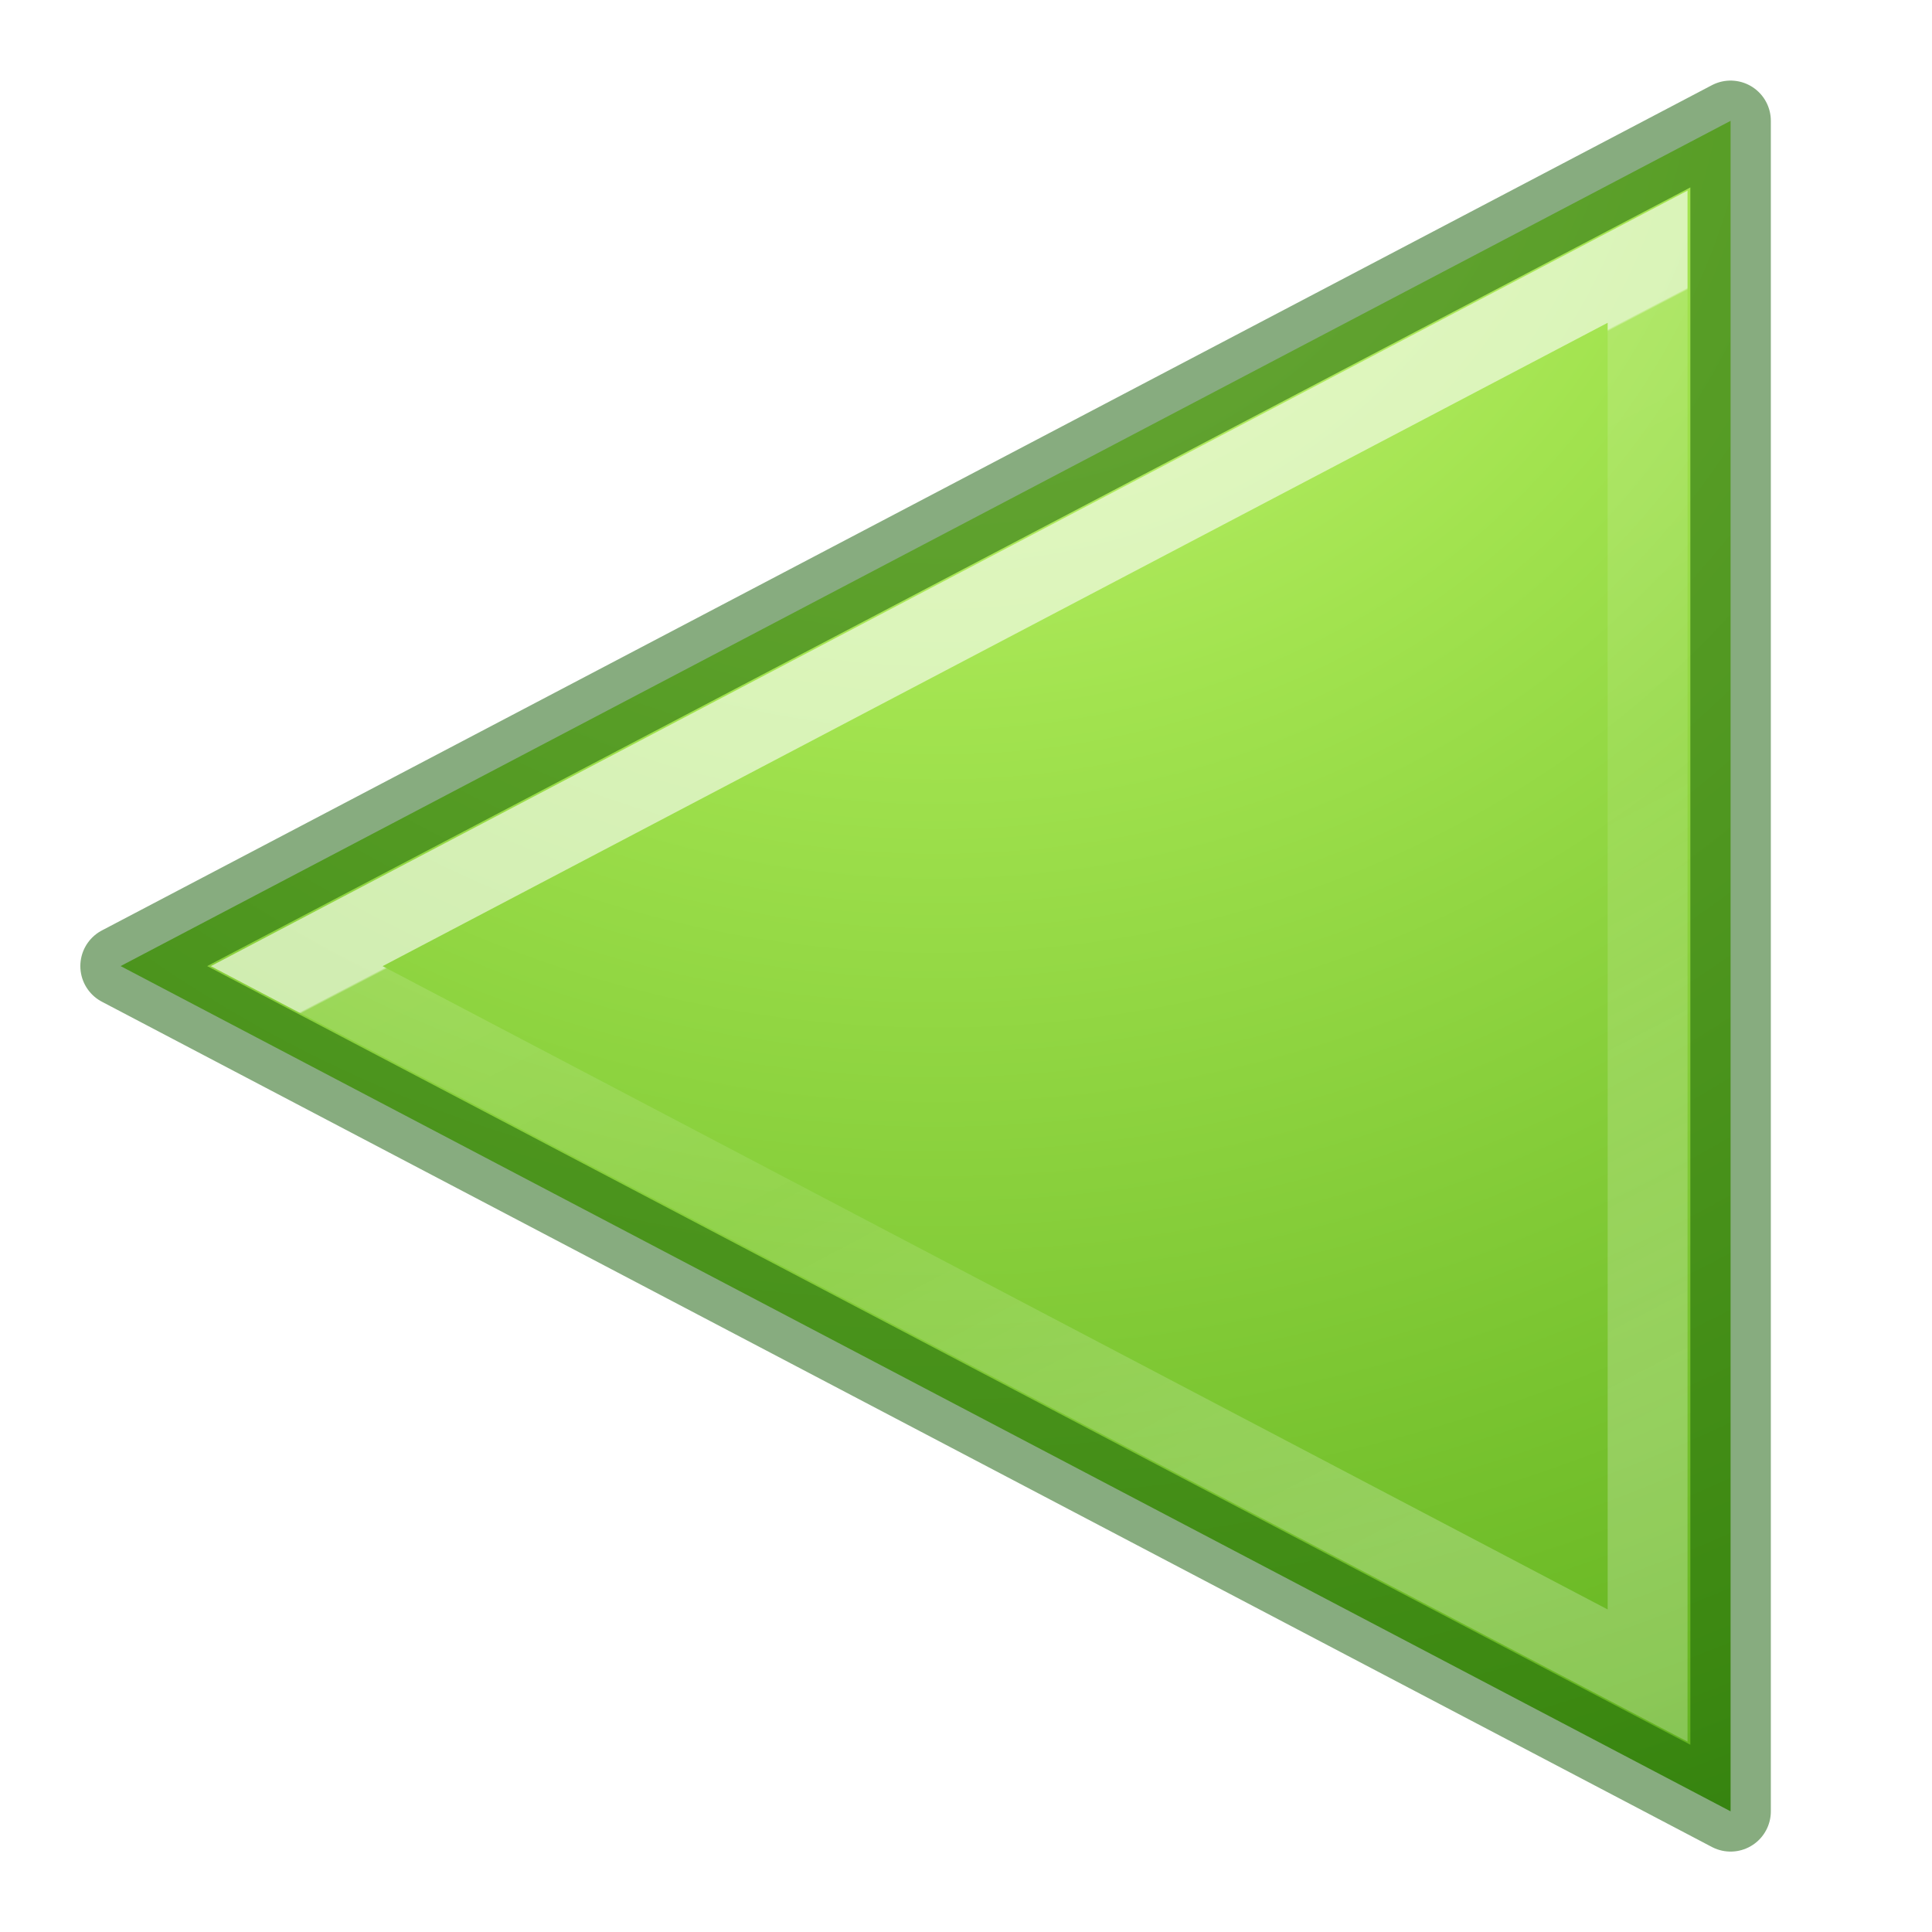
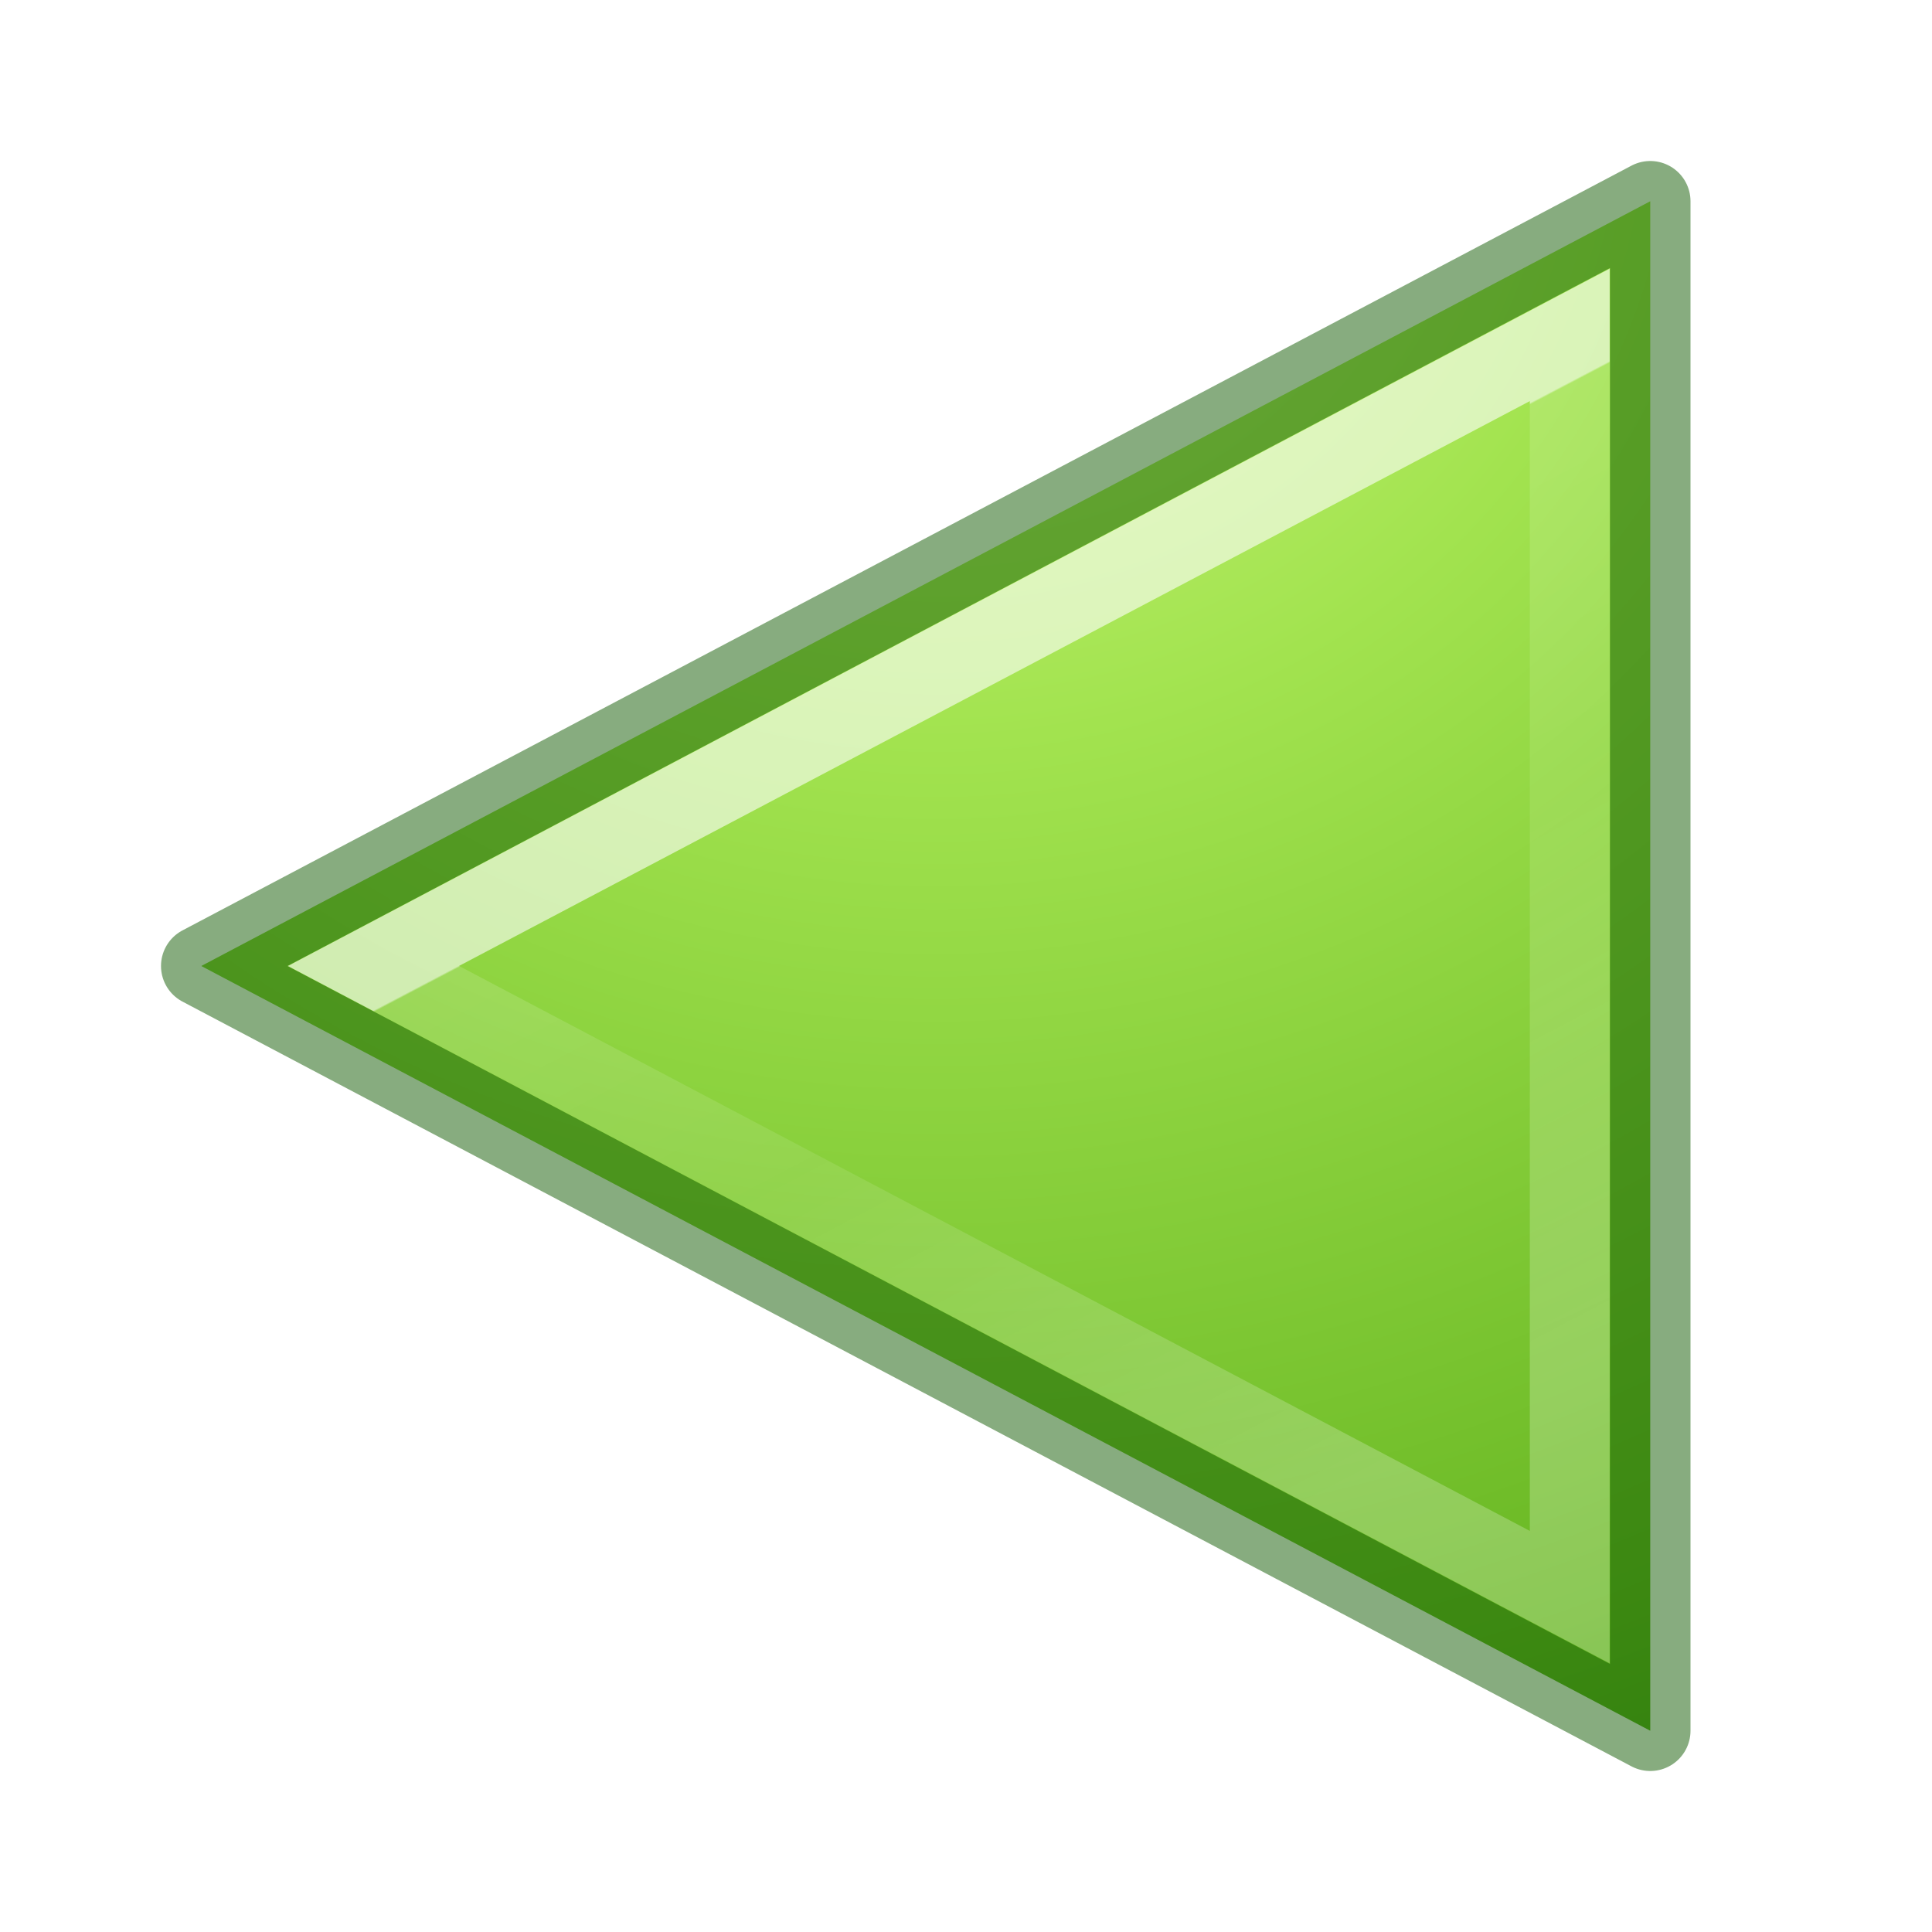
<svg xmlns="http://www.w3.org/2000/svg" xmlns:xlink="http://www.w3.org/1999/xlink" id="svg5280" height="24" width="24" version="1.1">
  <defs id="defs5282">
    <linearGradient id="linearGradient3881">
      <stop id="stop3883" style="stop-color:#ffffff;stop-opacity:1" offset="0" />
      <stop id="stop3885" style="stop-color:#ffffff;stop-opacity:0.235" offset="0.002" />
      <stop id="stop3887" style="stop-color:#ffffff;stop-opacity:0.157" offset="0.392" />
      <stop id="stop3889" style="stop-color:#ffffff;stop-opacity:0.392" offset="1" />
    </linearGradient>
-     <linearGradient gradientTransform="matrix(-0.7705623,0,0,0.7707784,30.9626,-8.638951)" gradientUnits="userSpaceOnUse" xlink:href="#linearGradient3881" id="linearGradient3038-3" y2="35.86" x2="17.064" y1="21.806" x1="24.4" />
-     <radialGradient gradientTransform="matrix(0,1.096774,1.193157,0,-45.85094,-71.37614)" gradientUnits="userSpaceOnUse" xlink:href="#linearGradient3242-7-3-8-0-4-58-06" id="radialGradient3900-3" fy="48.19" fx="65.08" r="31" cy="48.19" cx="65.08" />
    <linearGradient id="linearGradient3242-7-3-8-0-4-58-06">
      <stop id="stop3244-5-8-5-6-4-3-8" style="stop-color:#cdf87e;stop-opacity:1" offset="0" />
      <stop id="stop3246-9-5-1-5-3-0-7" style="stop-color:#a2e34f;stop-opacity:1" offset="0.262" />
      <stop id="stop3248-7-2-0-7-5-35-9" style="stop-color:#68b723;stop-opacity:1" offset="0.661" />
      <stop id="stop3250-8-2-8-5-6-40-4" style="stop-color:#1d7e0d;stop-opacity:1" offset="1" />
    </linearGradient>
+     <linearGradient gradientTransform="matrix(-0.6787227,0,0,0.6832984,28.71412,-6.297763)" gradientUnits="userSpaceOnUse" xlink:href="#linearGradient3881" id="linearGradient3038" y2="35.86" x2="17.064" y1="21.806" x1="24.4" />
+     <radialGradient gradientTransform="matrix(0,0.9923195,1.073841,0,-40.11382,-63.43684)" gradientUnits="userSpaceOnUse" xlink:href="#linearGradient3242-7-3-8-0-4-58-06" id="radialGradient3900-3-3" fy="48.19" fx="65.08" r="31" cy="48.19" cx="65.08" />
  </defs>
-   <path d="M 21.498,22.501 V 1.501 L 1.498,12.001 Z" id="path3375-0" style="color:#000000;clip-rule:nonzero;display:inline;overflow:visible;visibility:visible;isolation:auto;mix-blend-mode:normal;color-interpolation:sRGB;color-interpolation-filters:linearRGB;solid-color:#000000;solid-opacity:1;fill:url(#radialGradient3900-3);fill-opacity:1;fill-rule:nonzero;stroke:none;stroke-width:0.985;stroke-linecap:butt;stroke-linejoin:miter;stroke-miterlimit:4;stroke-dasharray:none;stroke-dashoffset:0;stroke-opacity:1;marker:none;color-rendering:auto;image-rendering:auto;shape-rendering:auto;text-rendering:auto;enable-background:accumulate" />
-   <path d="M 20.467,3.189 V 20.814 l -16.781,-8.812 z" id="path4220" style="color:#000000;clip-rule:nonzero;display:inline;overflow:visible;visibility:visible;opacity:0.6;isolation:auto;mix-blend-mode:normal;color-interpolation:sRGB;color-interpolation-filters:linearRGB;solid-color:#000000;solid-opacity:1;fill:none;fill-opacity:1;fill-rule:nonzero;stroke:url(#linearGradient3038-3);stroke-width:0.992;stroke-linecap:butt;stroke-linejoin:miter;stroke-miterlimit:4;stroke-dasharray:none;stroke-dashoffset:0;stroke-opacity:1;marker:none;color-rendering:auto;image-rendering:auto;shape-rendering:auto;text-rendering:auto;enable-background:accumulate" />
-   <path d="M 21.498,22.501 V 1.501 L 1.498,12.001 Z" id="path3375" style="color:#000000;clip-rule:nonzero;display:inline;overflow:visible;visibility:visible;opacity:0.5;isolation:auto;mix-blend-mode:normal;color-interpolation:sRGB;color-interpolation-filters:linearRGB;solid-color:#000000;solid-opacity:1;fill:none;fill-opacity:1;fill-rule:nonzero;stroke:#0f5a00;stroke-width:1;stroke-linecap:round;stroke-linejoin:round;stroke-miterlimit:4;stroke-dasharray:none;stroke-dashoffset:0;stroke-opacity:1;marker:none;color-rendering:auto;image-rendering:auto;shape-rendering:auto;text-rendering:auto;enable-background:accumulate" />
+   <path d="M 20.5,21.5 V 2.5 l -18,9.5 z" id="path3375-0" style="color:#000000;clip-rule:nonzero;display:inline;overflow:visible;visibility:visible;isolation:auto;mix-blend-mode:normal;color-interpolation:sRGB;color-interpolation-filters:linearRGB;solid-color:#000000;solid-opacity:1;fill:url(#radialGradient3900-3-3);fill-opacity:1;fill-rule:nonzero;stroke:none;stroke-width:0.985;stroke-linecap:butt;stroke-linejoin:miter;stroke-miterlimit:4;stroke-dasharray:none;stroke-dashoffset:0;stroke-opacity:1;marker:none;color-rendering:auto;image-rendering:auto;shape-rendering:auto;text-rendering:auto;enable-background:accumulate" />
+   <path d="M 20.5,21.5 V 2.5 L 2.5,12 Z" id="path3375" style="color:#000000;clip-rule:nonzero;display:inline;overflow:visible;visibility:visible;opacity:0.5;isolation:auto;mix-blend-mode:normal;color-interpolation:sRGB;color-interpolation-filters:linearRGB;solid-color:#000000;solid-opacity:1;fill:none;fill-opacity:1;fill-rule:nonzero;stroke:#0f5a00;stroke-width:1;stroke-linecap:round;stroke-linejoin:round;stroke-miterlimit:4;stroke-dasharray:none;stroke-dashoffset:0;stroke-opacity:1;marker:none;color-rendering:auto;image-rendering:auto;shape-rendering:auto;text-rendering:auto;enable-background:accumulate" />
+   <path d="M 19.5,4.16 V 19.84 l -14.86,-7.84 z" id="path4220" style="color:#000000;clip-rule:nonzero;display:inline;overflow:visible;visibility:visible;opacity:0.6;isolation:auto;mix-blend-mode:normal;color-interpolation:sRGB;color-interpolation-filters:linearRGB;solid-color:#000000;solid-opacity:1;fill:none;fill-opacity:1;fill-rule:nonzero;stroke:url(#linearGradient3038);stroke-width:0.992;stroke-linecap:butt;stroke-linejoin:miter;stroke-miterlimit:4;stroke-dasharray:none;stroke-dashoffset:0;stroke-opacity:1;marker:none;color-rendering:auto;image-rendering:auto;shape-rendering:auto;text-rendering:auto;enable-background:accumulate" />
</svg>
